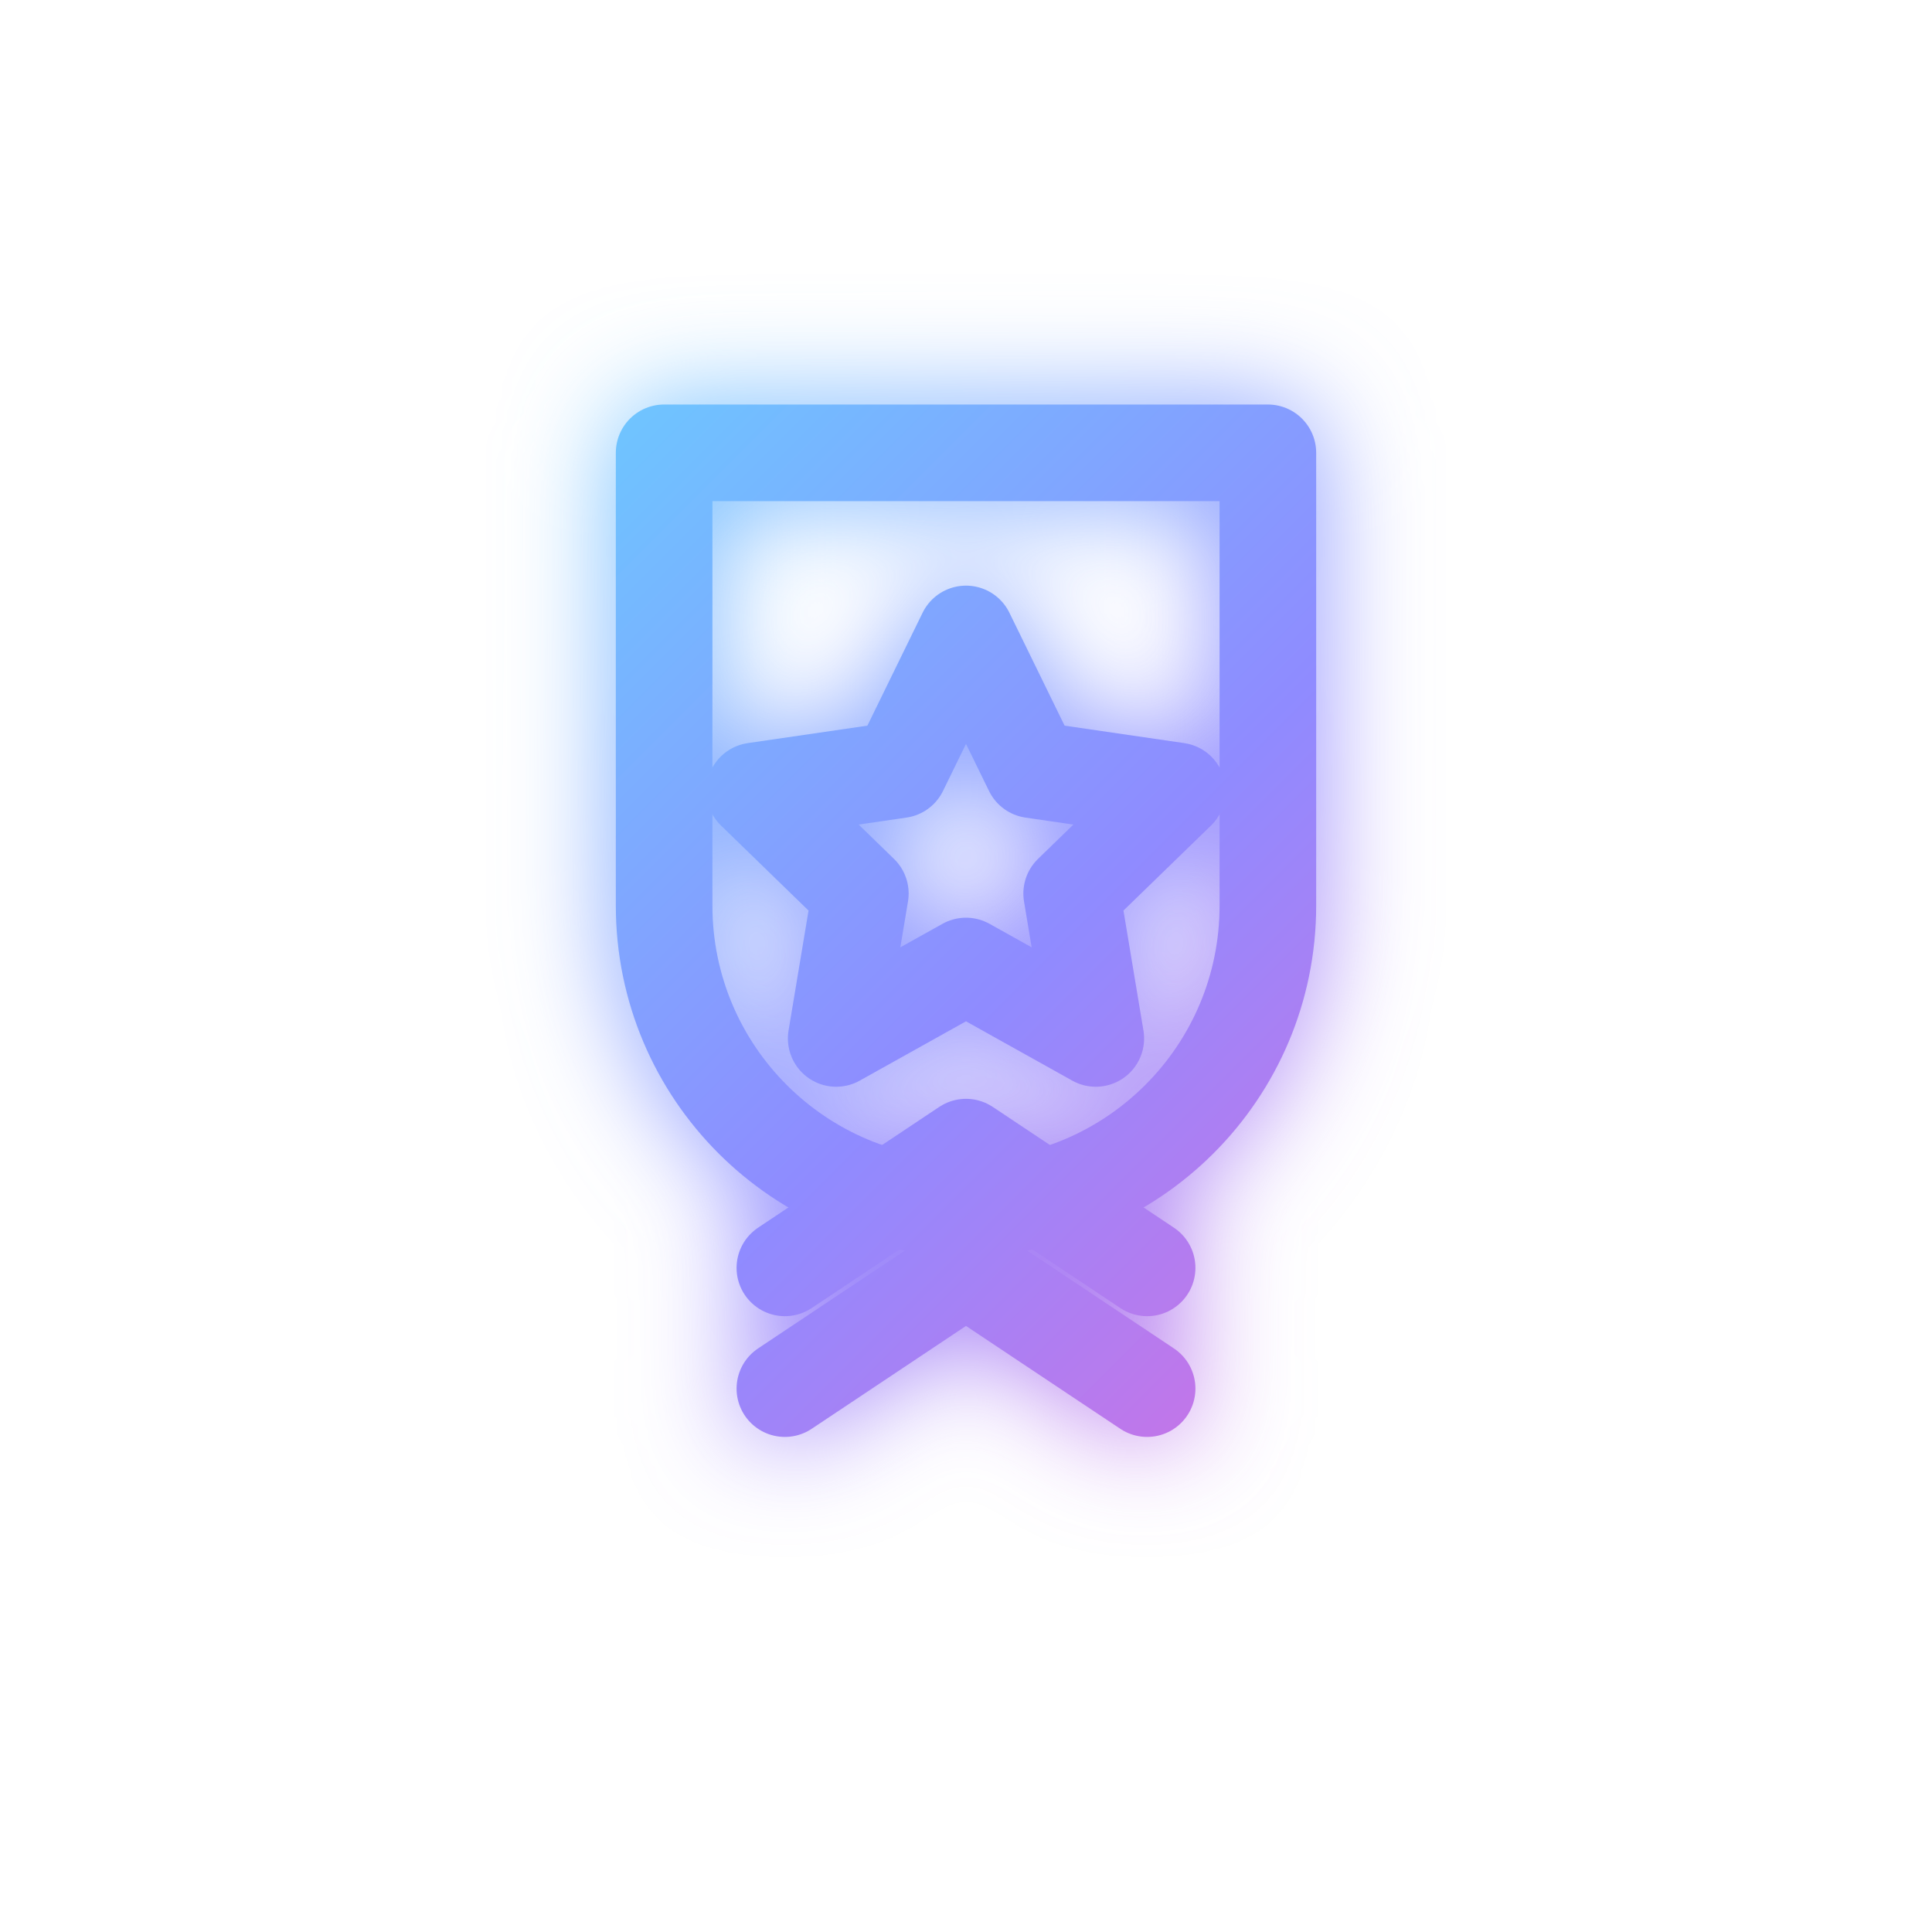
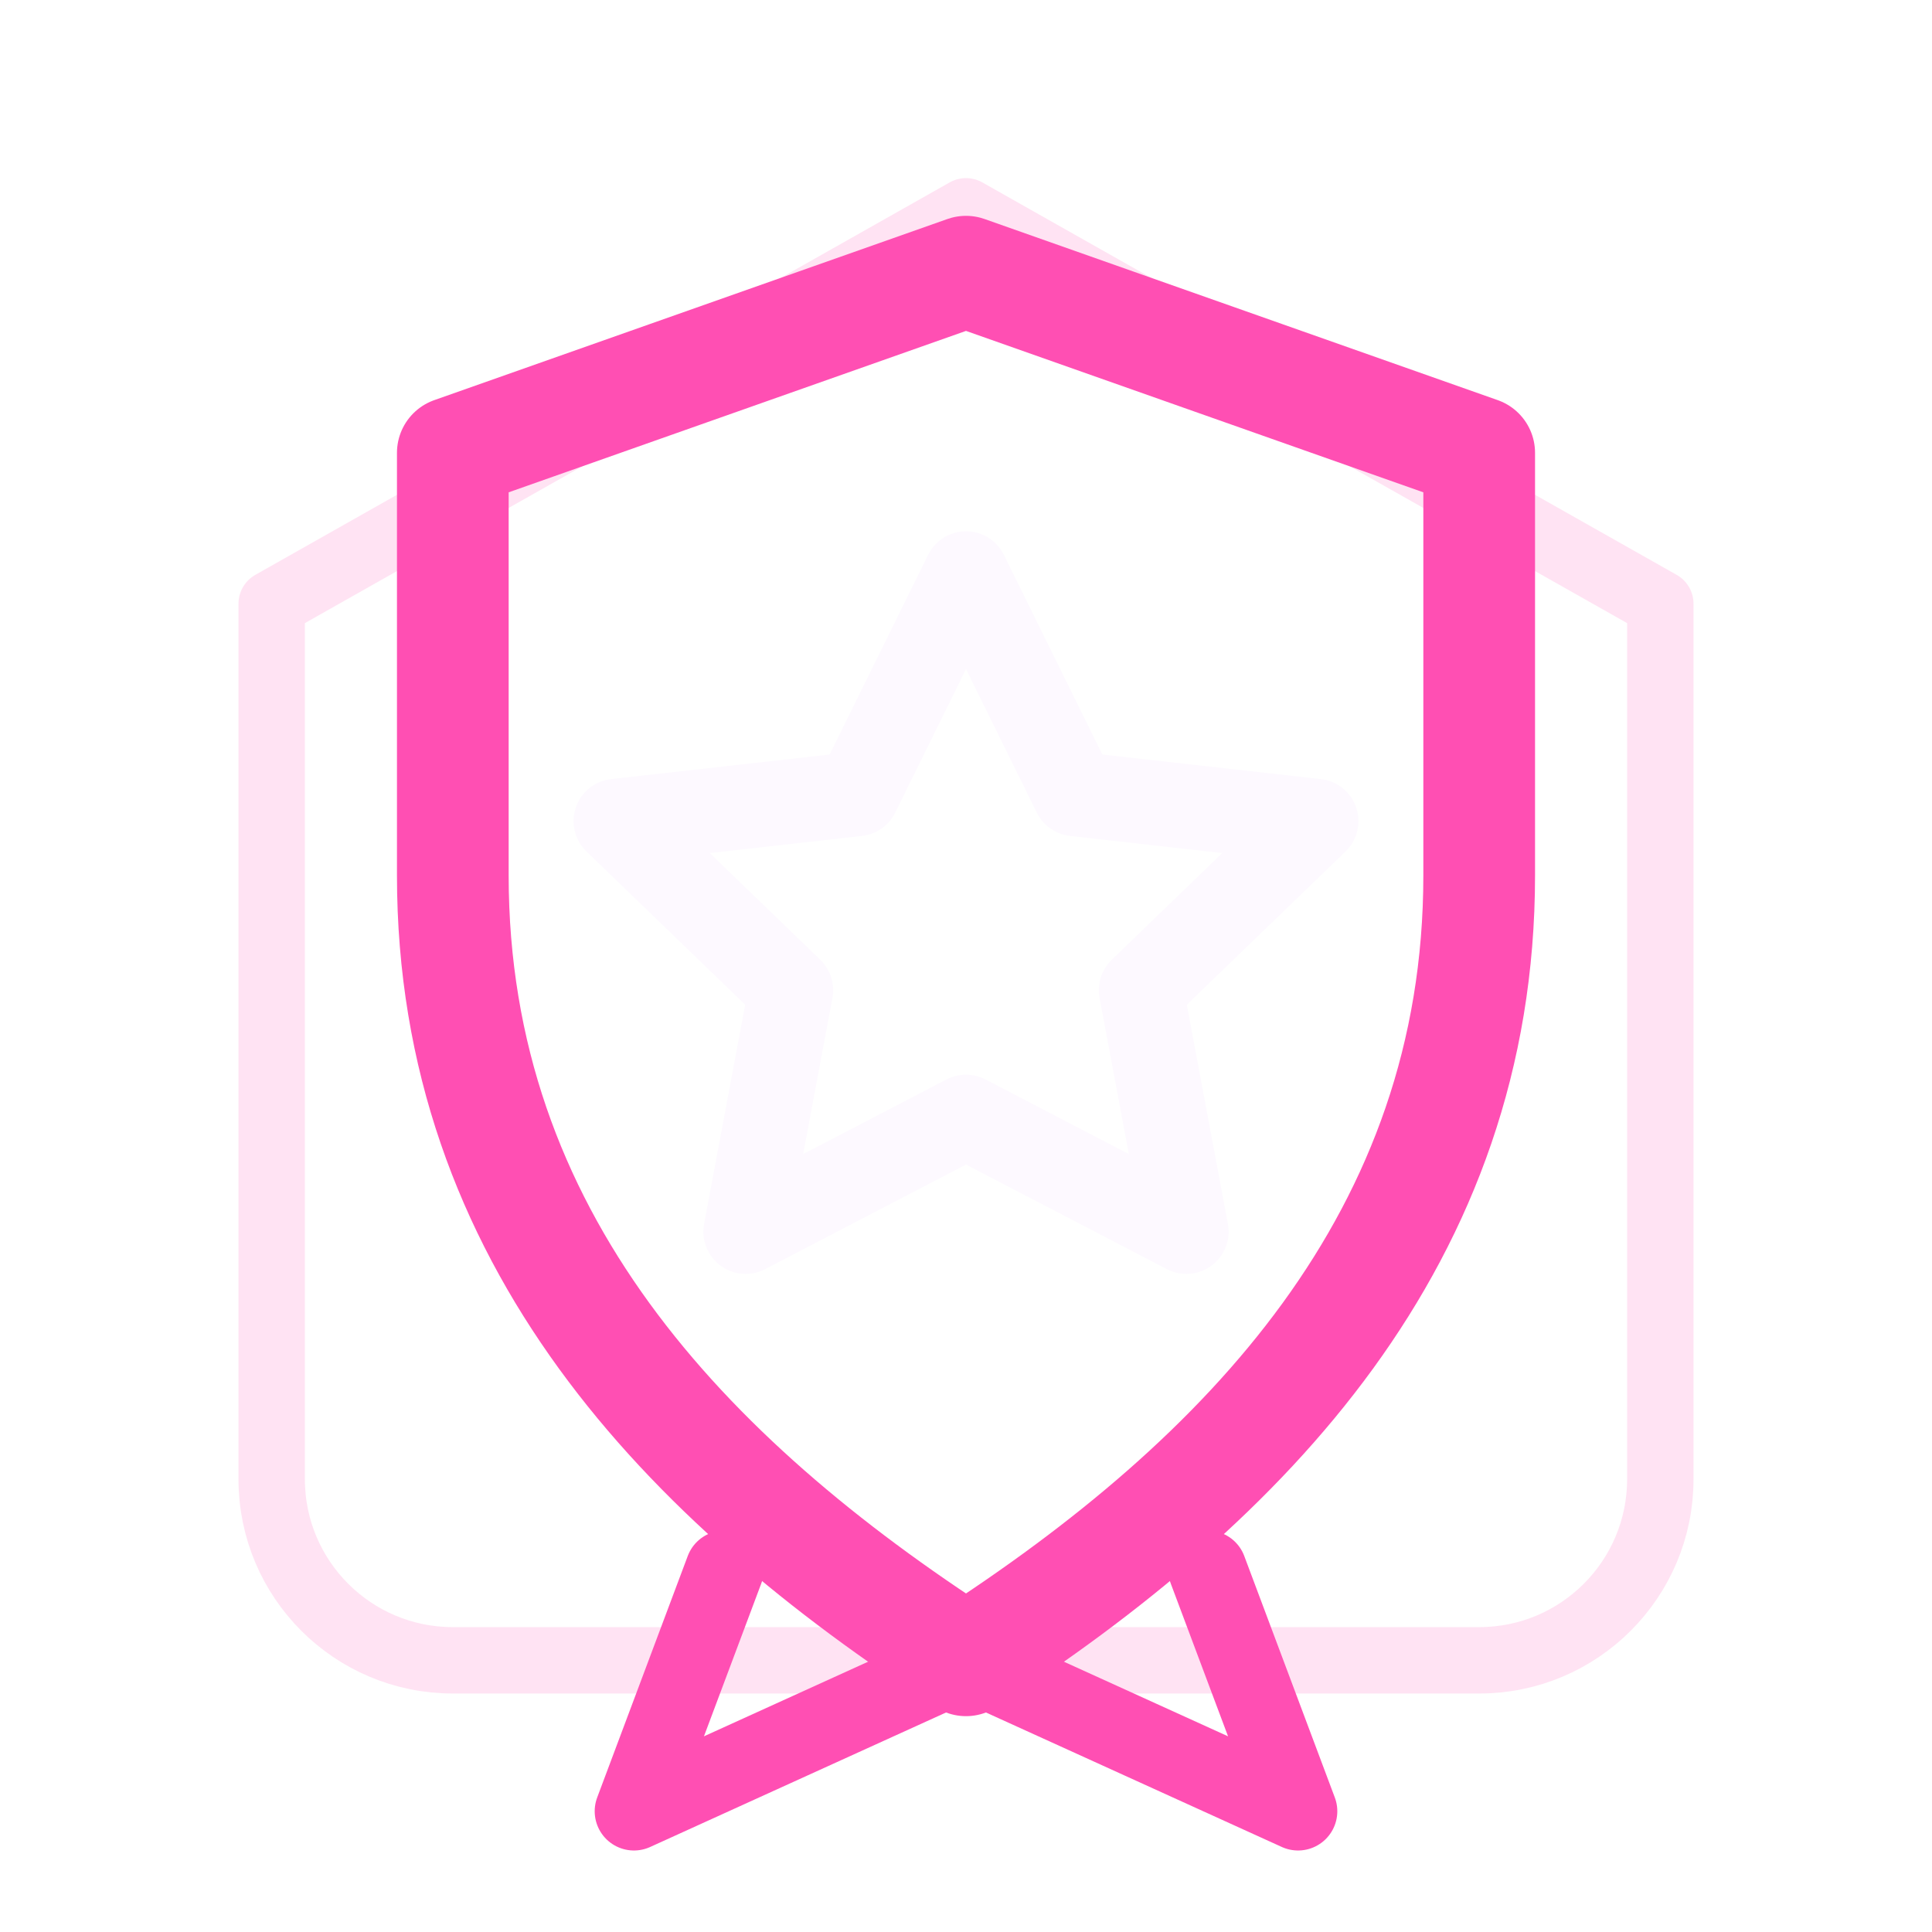
- <svg xmlns="http://www.w3.org/2000/svg" viewBox="0 0 64 64" fill="none">
-   <defs>
-     <linearGradient id="g" x1="8" y1="8" x2="56" y2="56" gradientUnits="userSpaceOnUse">
-       <stop offset="0" stop-color="#5BE6FF" />
-       <stop offset="0.52" stop-color="#8F8BFF" />
-       <stop offset="1" stop-color="#FF5CCF" />
-     </linearGradient>
-     <filter id="glow" x="-40%" y="-40%" width="180%" height="180%">
-       <feGaussianBlur stdDeviation="1.8" result="b" />
-       <feMerge>
-         <feMergeNode in="b" />
-         <feMergeNode in="SourceGraphic" />
-       </feMerge>
-     </filter>
-   </defs>
-   <g stroke="url(#g)" stroke-width="3.2" stroke-linecap="round" stroke-linejoin="round" filter="url(#glow)">
-     <path d="M22 15h20v15a10 10 0 0 1-20 0V15Z" />
-     <path d="m26 46 6-4 6 4" />
-     <path d="m26 42 6-4 6 4" />
-     <path d="m32 21 2.2 4.5 4.8.7-3.5 3.4.8 4.8L32 32l-4.3 2.4.8-4.8-3.5-3.4 4.8-.7L32 21Z" />
+ <svg xmlns="http://www.w3.org/2000/svg" viewBox="0 0 64 64" role="img" aria-hidden="true">
+   <g fill="none" stroke-linecap="round" stroke-linejoin="round">
+     <path d="M9 20 32 7l23 13v29a6 6 0 0 1-6 6H15a6 6 0 0 1-6-6Z" stroke="#FF4FB3" stroke-width="2.2" opacity=".16" />
+     <path d="M32 9 49 15v14c0 12-7.7 20-17 26-9.3-6-17-14-17-26V15Z" stroke="#FF4FB3" stroke-width="3.7" />
+     <path d="m32 19 3.6 7.3 8 .9-5.8 5.6 1.5 8-7.3-3.8-7.3 3.8 1.5-8-5.8-5.6 8-.9Z" stroke="#FDF9FF" stroke-width="2.8" />
+     <path d="M24 52 21 60l11-5 11 5-3-8" stroke="#FF4FB3" stroke-width="2.6" />
  </g>
</svg>
